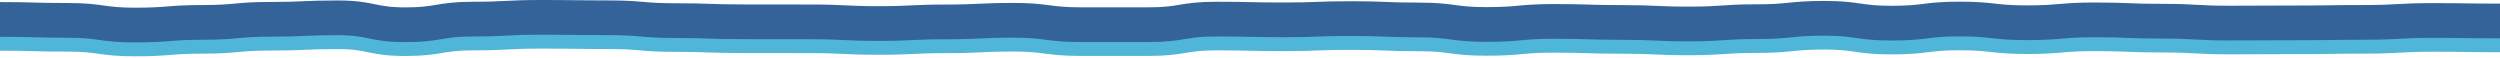
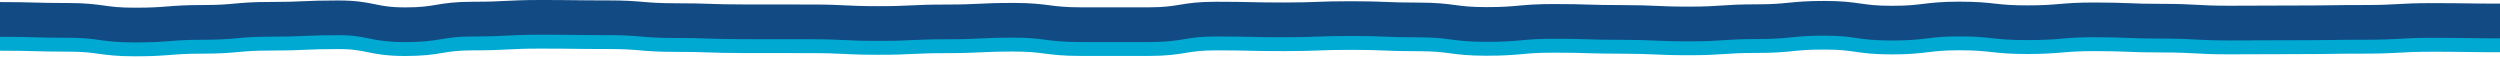
<svg xmlns="http://www.w3.org/2000/svg" width="1440" height="33" viewBox="0 0 1440 33" fill="none">
-   <path d="M0 17.195C19.454 17.195 19.454 17.738 38.918 17.738C58.383 17.738 58.383 20.434 77.836 20.434C97.29 20.434 97.29 18.903 116.754 18.903C136.208 18.903 136.208 17.126 155.672 17.126C175.126 17.126 175.126 16.267 194.59 16.267C214.044 16.267 214.044 20.256 233.508 20.256C252.973 20.256 252.973 17.007 272.426 17.007C291.891 17.007 291.891 16 311.344 16C330.798 16 330.809 16.237 350.262 16.237C369.727 16.237 369.727 17.876 389.18 17.876C408.634 17.876 408.634 18.558 428.098 18.558C447.552 18.558 447.552 18.597 467.016 18.597C486.47 18.597 486.47 19.555 505.934 19.555C525.388 19.555 525.388 18.617 544.842 18.617C564.295 18.617 564.295 17.689 583.76 17.689C603.224 17.689 603.224 20.217 622.678 20.217C642.131 20.217 642.131 20.217 661.596 20.217C681.049 20.217 681.049 17.007 700.514 17.007C719.967 17.007 719.967 17.442 739.432 17.442C758.885 17.442 758.885 16.711 778.35 16.711C797.803 16.711 797.803 17.501 817.268 17.501C836.732 17.501 836.732 20.098 856.186 20.098C875.64 20.098 875.64 18.331 895.104 18.331C914.568 18.331 914.568 18.933 934.022 18.933C953.486 18.933 953.486 19.812 972.94 19.812C992.405 19.812 992.405 18.489 1011.86 18.489C1031.32 18.489 1031.32 16.543 1050.78 16.543C1070.24 16.543 1070.24 19.338 1089.69 19.338C1109.16 19.338 1109.16 16.958 1128.61 16.958C1148.07 16.958 1148.07 19.101 1167.53 19.101C1186.98 19.101 1186.98 17.442 1206.45 17.442C1225.91 17.442 1225.91 18.222 1245.37 18.222C1264.83 18.222 1264.83 19.298 1284.28 19.298C1303.75 19.298 1303.75 19.17 1323.21 19.17C1342.68 19.17 1342.68 18.893 1362.14 18.893C1381.61 18.893 1381.61 17.797 1401.07 17.797C1420.54 17.797 1420.54 18.084 1440 18.084" stroke="#50B6D8" stroke-width="24" stroke-miterlimit="10" />
-   <path d="M0 11.195C19.454 11.195 19.454 11.738 38.918 11.738C58.383 11.738 58.383 14.434 77.836 14.434C97.29 14.434 97.29 12.903 116.754 12.903C136.208 12.903 136.208 11.126 155.672 11.126C175.126 11.126 175.126 10.267 194.59 10.267C214.044 10.267 214.044 14.256 233.508 14.256C252.973 14.256 252.973 11.007 272.426 11.007C291.891 11.007 291.891 10 311.344 10C330.798 10 330.809 10.237 350.262 10.237C369.727 10.237 369.727 11.876 389.18 11.876C408.634 11.876 408.634 12.558 428.098 12.558C447.552 12.558 447.552 12.597 467.016 12.597C486.47 12.597 486.47 13.555 505.934 13.555C525.388 13.555 525.388 12.617 544.842 12.617C564.295 12.617 564.295 11.689 583.76 11.689C603.224 11.689 603.224 14.217 622.678 14.217C642.131 14.217 642.131 14.217 661.596 14.217C681.049 14.217 681.049 11.007 700.514 11.007C719.967 11.007 719.967 11.442 739.432 11.442C758.885 11.442 758.885 10.711 778.35 10.711C797.803 10.711 797.803 11.501 817.268 11.501C836.732 11.501 836.732 14.098 856.186 14.098C875.64 14.098 875.64 12.331 895.104 12.331C914.568 12.331 914.568 12.933 934.022 12.933C953.486 12.933 953.486 13.812 972.94 13.812C992.405 13.812 992.405 12.489 1011.86 12.489C1031.32 12.489 1031.32 10.543 1050.78 10.543C1070.24 10.543 1070.24 13.338 1089.69 13.338C1109.16 13.338 1109.16 10.958 1128.61 10.958C1148.07 10.958 1148.07 13.101 1167.53 13.101C1186.98 13.101 1186.98 11.442 1206.45 11.442C1225.91 11.442 1225.91 12.222 1245.37 12.222C1264.83 12.222 1264.83 13.298 1284.28 13.298C1303.75 13.298 1303.75 13.17 1323.21 13.17C1342.68 13.17 1342.68 12.893 1362.14 12.893C1381.61 12.893 1381.61 11.797 1401.07 11.797C1420.54 11.797 1420.54 12.084 1440 12.084" stroke="#336398" stroke-width="20" stroke-miterlimit="10" />
+   <path d="M0 17.195C19.454 17.195 19.454 17.738 38.918 17.738C58.383 17.738 58.383 20.434 77.836 20.434C97.29 20.434 97.29 18.903 116.754 18.903C136.208 18.903 136.208 17.126 155.672 17.126C175.126 17.126 175.126 16.267 194.59 16.267C214.044 16.267 214.044 20.256 233.508 20.256C252.973 20.256 252.973 17.007 272.426 17.007C291.891 17.007 291.891 16 311.344 16C330.798 16 330.809 16.237 350.262 16.237C369.727 16.237 369.727 17.876 389.18 17.876C408.634 17.876 408.634 18.558 428.098 18.558C447.552 18.558 447.552 18.597 467.016 18.597C486.47 18.597 486.47 19.555 505.934 19.555C525.388 19.555 525.388 18.617 544.842 18.617C564.295 18.617 564.295 17.689 583.76 17.689C603.224 17.689 603.224 20.217 622.678 20.217C642.131 20.217 642.131 20.217 661.596 20.217C681.049 20.217 681.049 17.007 700.514 17.007C719.967 17.007 719.967 17.442 739.432 17.442C758.885 17.442 758.885 16.711 778.35 16.711C797.803 16.711 797.803 17.501 817.268 17.501C836.732 17.501 836.732 20.098 856.186 20.098C875.64 20.098 875.64 18.331 895.104 18.331C914.568 18.331 914.568 18.933 934.022 18.933C953.486 18.933 953.486 19.812 972.94 19.812C992.405 19.812 992.405 18.489 1011.86 18.489C1031.32 18.489 1031.32 16.543 1050.78 16.543C1070.24 16.543 1070.24 19.338 1089.69 19.338C1109.16 19.338 1109.16 16.958 1128.61 16.958C1148.07 16.958 1148.07 19.101 1167.53 19.101C1186.98 19.101 1186.98 17.442 1206.45 17.442C1225.91 17.442 1225.91 18.222 1245.37 18.222C1264.83 18.222 1264.83 19.298 1284.28 19.298C1303.75 19.298 1303.75 19.17 1323.21 19.17C1342.68 19.17 1342.68 18.893 1362.14 18.893C1381.61 18.893 1381.61 17.797 1401.07 17.797C1420.54 17.797 1420.54 18.084 1440 18.084" stroke="#00A9D2" stroke-width="24" stroke-miterlimit="10" />
+   <path d="M0 11.195C19.454 11.195 19.454 11.738 38.918 11.738C58.383 11.738 58.383 14.434 77.836 14.434C97.29 14.434 97.29 12.903 116.754 12.903C136.208 12.903 136.208 11.126 155.672 11.126C175.126 11.126 175.126 10.267 194.59 10.267C214.044 10.267 214.044 14.256 233.508 14.256C252.973 14.256 252.973 11.007 272.426 11.007C291.891 11.007 291.891 10 311.344 10C330.798 10 330.809 10.237 350.262 10.237C369.727 10.237 369.727 11.876 389.18 11.876C408.634 11.876 408.634 12.558 428.098 12.558C447.552 12.558 447.552 12.597 467.016 12.597C486.47 12.597 486.47 13.555 505.934 13.555C525.388 13.555 525.388 12.617 544.842 12.617C564.295 12.617 564.295 11.689 583.76 11.689C603.224 11.689 603.224 14.217 622.678 14.217C642.131 14.217 642.131 14.217 661.596 14.217C681.049 14.217 681.049 11.007 700.514 11.007C719.967 11.007 719.967 11.442 739.432 11.442C758.885 11.442 758.885 10.711 778.35 10.711C797.803 10.711 797.803 11.501 817.268 11.501C836.732 11.501 836.732 14.098 856.186 14.098C875.64 14.098 875.64 12.331 895.104 12.331C914.568 12.331 914.568 12.933 934.022 12.933C953.486 12.933 953.486 13.812 972.94 13.812C992.405 13.812 992.405 12.489 1011.86 12.489C1031.32 12.489 1031.32 10.543 1050.78 10.543C1070.24 10.543 1070.24 13.338 1089.69 13.338C1109.16 13.338 1109.16 10.958 1128.61 10.958C1148.07 10.958 1148.07 13.101 1167.53 13.101C1186.98 13.101 1186.98 11.442 1206.45 11.442C1225.91 11.442 1225.91 12.222 1245.37 12.222C1264.83 12.222 1264.83 13.298 1284.28 13.298C1303.75 13.298 1303.75 13.17 1323.21 13.17C1342.68 13.17 1342.68 12.893 1362.14 12.893C1381.61 12.893 1381.61 11.797 1401.07 11.797C1420.54 11.797 1420.54 12.084 1440 12.084" stroke="#124A83" stroke-width="20" stroke-miterlimit="10" />
</svg>
